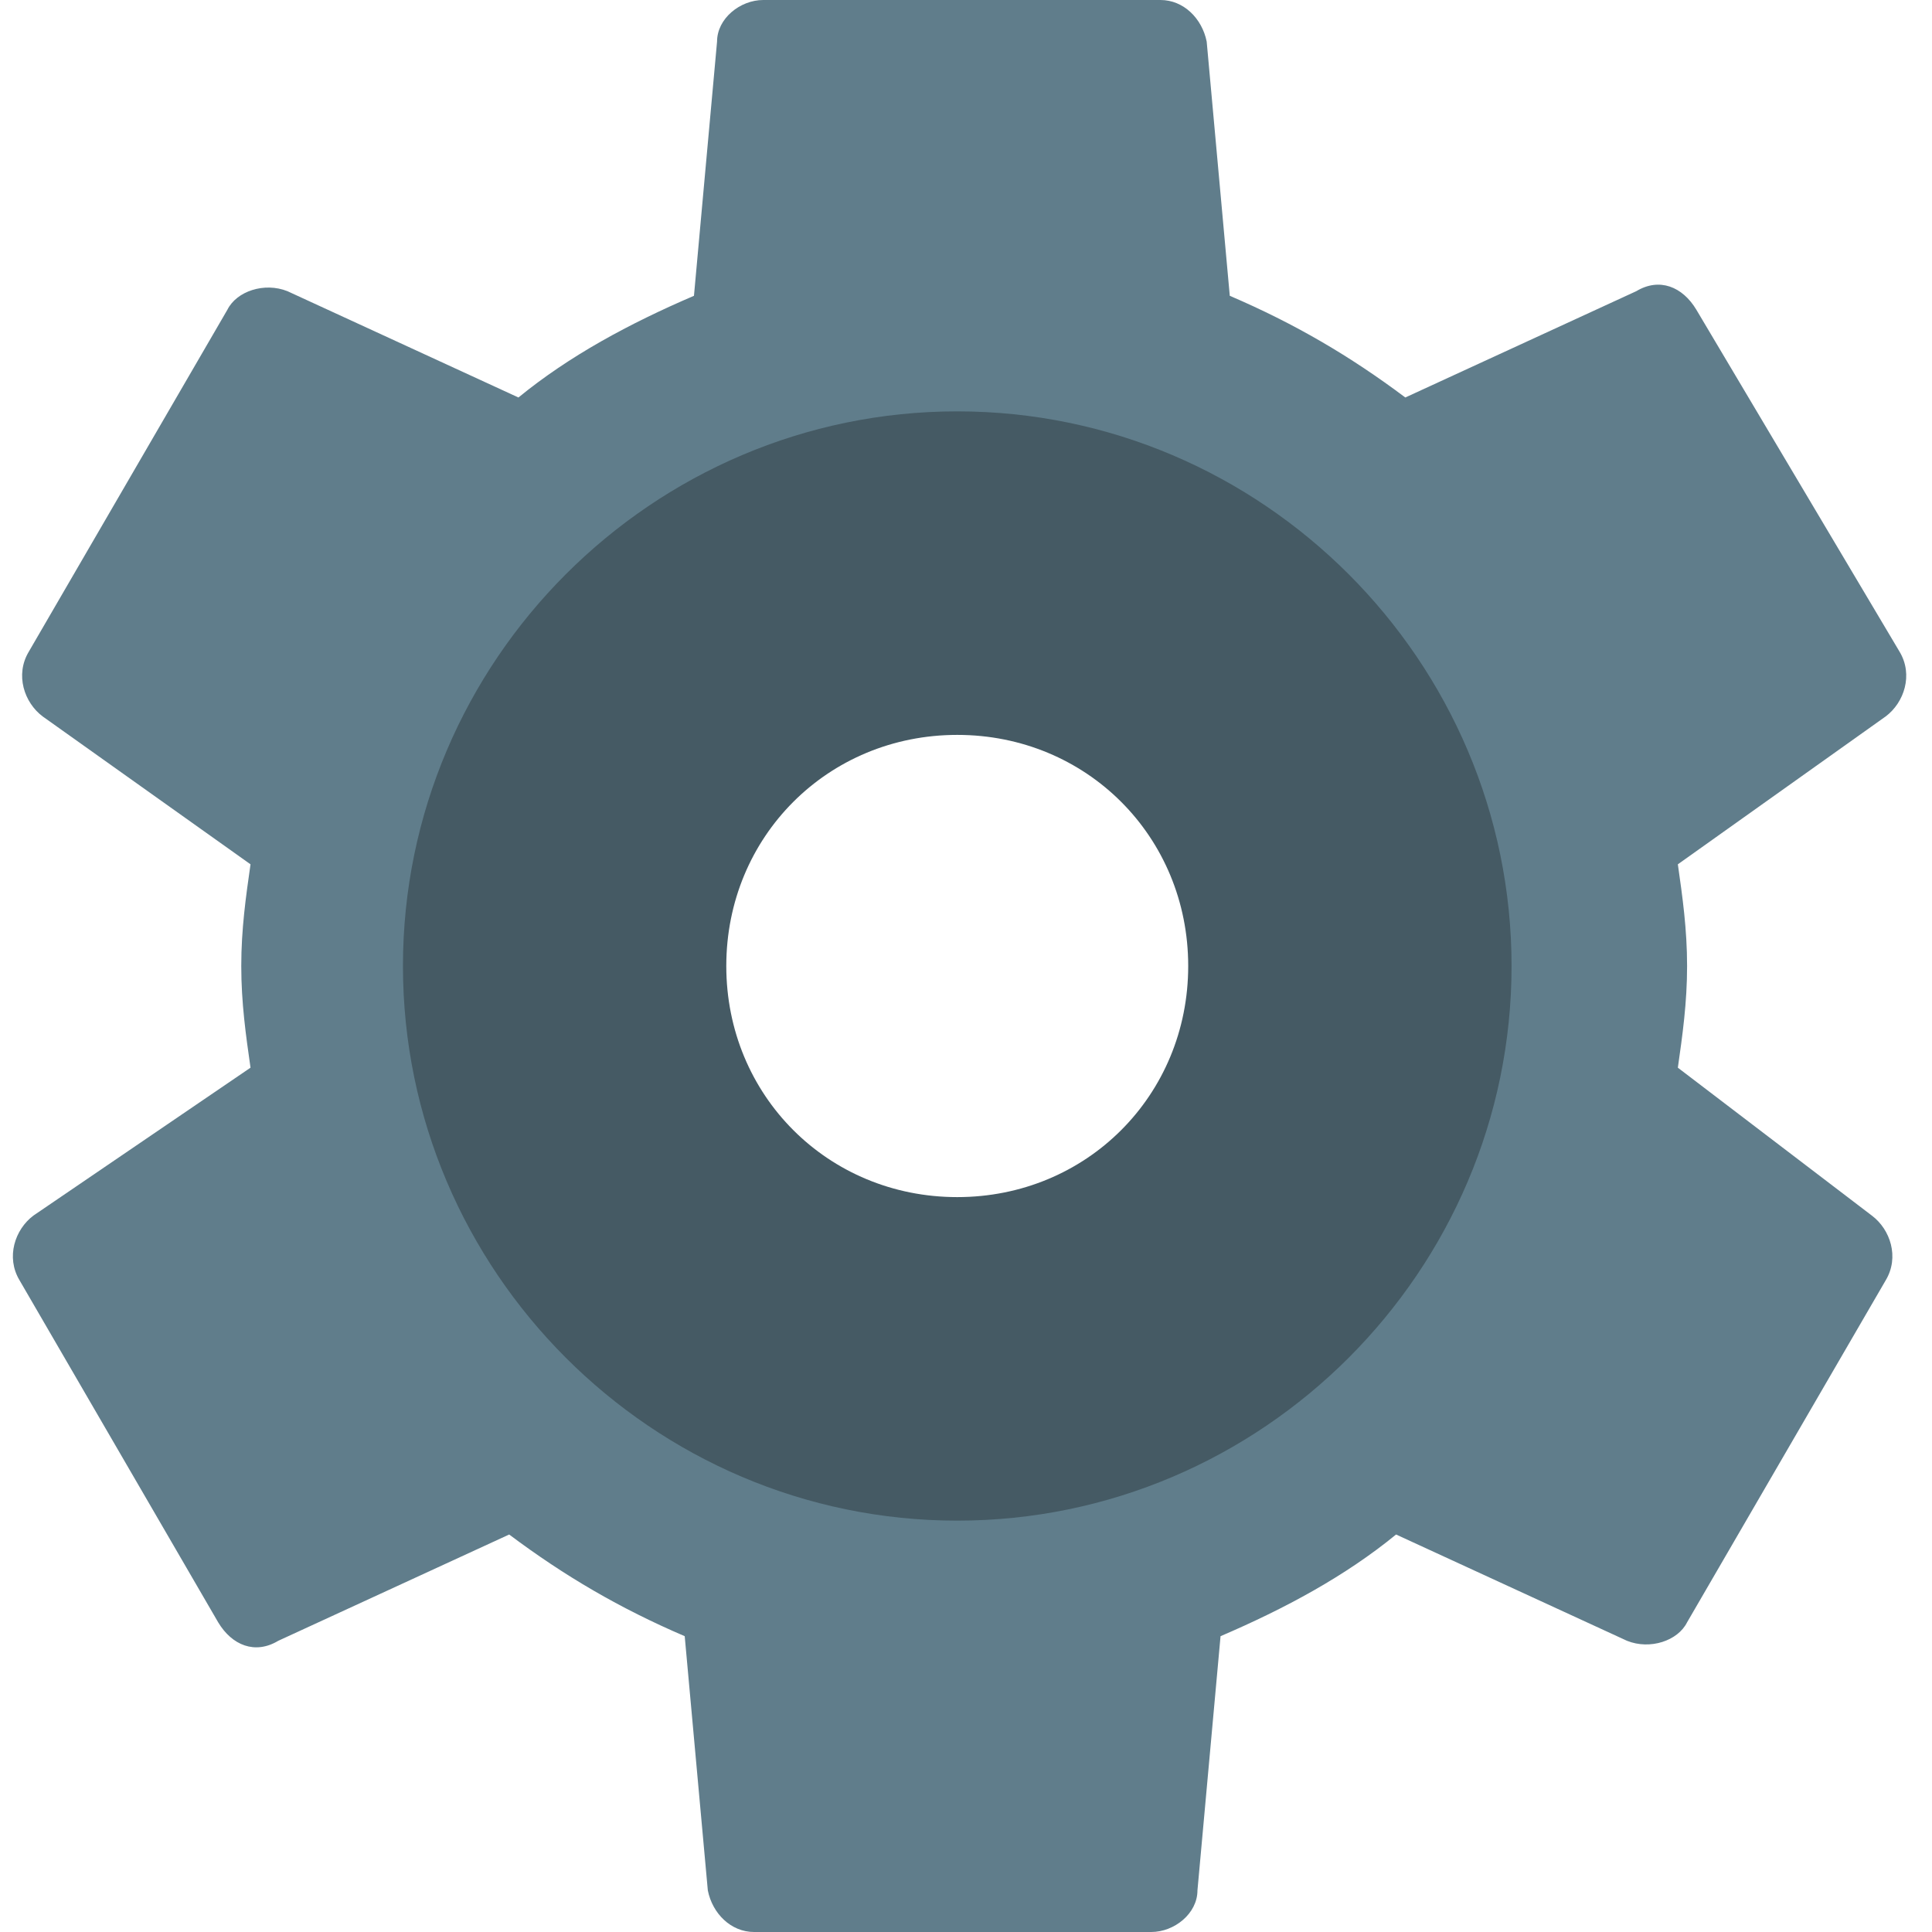
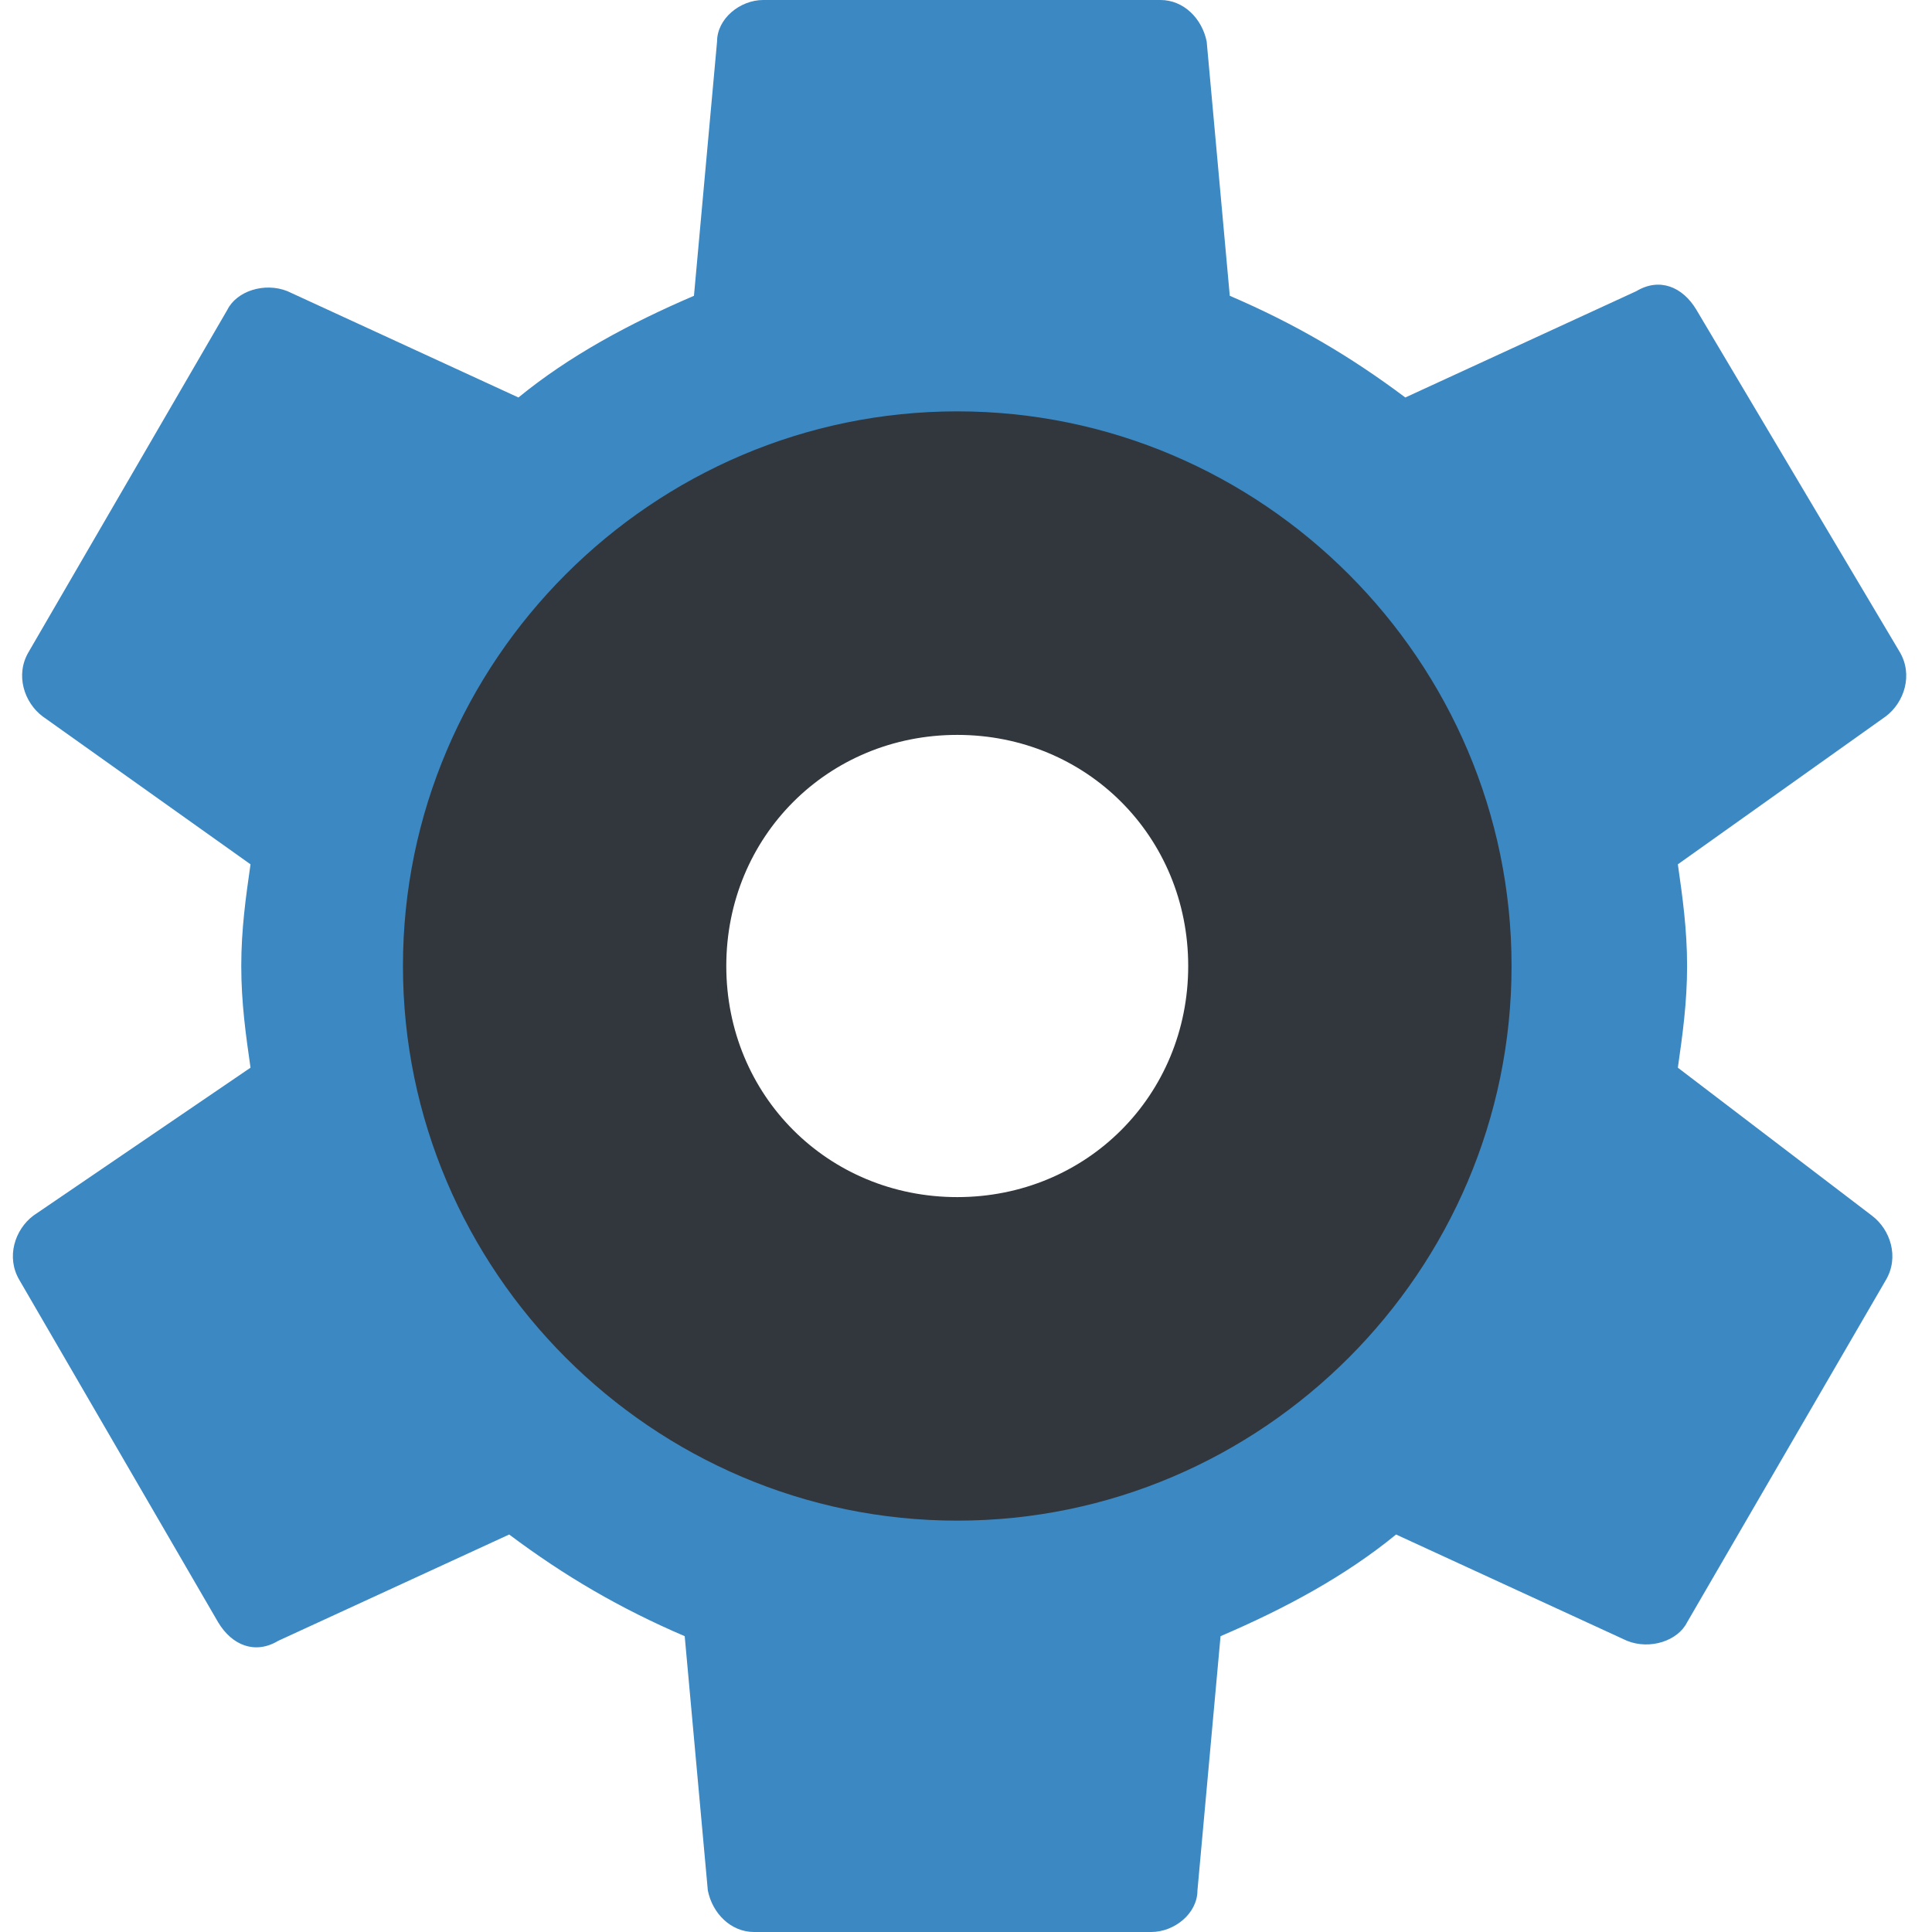
<svg xmlns="http://www.w3.org/2000/svg" width="150" height="150" viewBox="0 0 150 150" fill="none">
-   <path d="M130.268 82.895C130.626 80.383 130.985 77.871 130.985 75C130.985 72.129 130.626 69.617 130.268 67.105L146.406 55.622C147.841 54.545 148.558 52.392 147.482 50.598L131.702 24.043C130.626 22.249 128.833 21.531 127.04 22.608L109.108 30.861C104.805 27.632 100.501 25.12 95.48 22.966L93.687 3.23C93.328 1.435 91.894 0 90.101 0H59.258C57.465 0 55.672 1.435 55.672 3.23L53.879 22.966C48.858 25.12 44.195 27.632 40.251 30.861L22.319 22.608C20.526 21.89 18.374 22.608 17.657 24.043L2.235 50.598C1.159 52.392 1.877 54.545 3.311 55.622L19.45 67.105C19.091 69.617 18.732 72.129 18.732 75C18.732 77.871 19.091 80.383 19.45 82.895L2.594 94.378C1.159 95.454 0.442 97.608 1.518 99.402L16.939 125.957C18.015 127.751 19.808 128.469 21.602 127.392L39.533 119.139C43.837 122.368 48.14 124.88 53.161 127.033L54.955 146.77C55.313 148.565 56.748 150 58.541 150H89.383C91.177 150 92.97 148.565 92.97 146.77L94.763 127.033C99.784 124.88 104.446 122.368 108.391 119.139L126.323 127.392C128.116 128.11 130.268 127.392 130.985 125.957L146.406 99.402C147.482 97.608 146.765 95.454 145.33 94.378L130.268 82.895ZM74.321 110.885C54.596 110.885 38.457 94.737 38.457 75C38.457 55.263 54.596 39.115 74.321 39.115C94.046 39.115 110.184 55.263 110.184 75C110.184 94.737 94.046 110.885 74.321 110.885Z" fill="#607D8B" />
-   <path d="M74.321 31.938C50.651 31.938 31.285 51.316 31.285 75C31.285 98.684 50.651 118.062 74.321 118.062C97.99 118.062 117.357 98.684 117.357 75C117.357 51.316 97.99 31.938 74.321 31.938ZM74.321 92.943C64.279 92.943 56.389 85.048 56.389 75C56.389 64.952 64.279 57.057 74.321 57.057C84.362 57.057 92.252 64.952 92.252 75C92.252 85.048 84.362 92.943 74.321 92.943Z" fill="#455A64" />
+   <path d="M130.268 82.895C130.626 80.383 130.985 77.871 130.985 75C130.985 72.129 130.626 69.617 130.268 67.105L146.406 55.622C147.841 54.545 148.558 52.392 147.482 50.598L131.702 24.043C130.626 22.249 128.833 21.531 127.04 22.608L109.108 30.861C104.805 27.632 100.501 25.12 95.48 22.966L93.687 3.23C93.328 1.435 91.894 0 90.101 0H59.258C57.465 0 55.672 1.435 55.672 3.23L53.879 22.966C48.858 25.12 44.195 27.632 40.251 30.861L22.319 22.608C20.526 21.89 18.374 22.608 17.657 24.043L2.235 50.598C1.159 52.392 1.877 54.545 3.311 55.622L19.45 67.105C19.091 69.617 18.732 72.129 18.732 75C18.732 77.871 19.091 80.383 19.45 82.895L2.594 94.378C1.159 95.454 0.442 97.608 1.518 99.402L16.939 125.957C18.015 127.751 19.808 128.469 21.602 127.392L39.533 119.139C43.837 122.368 48.14 124.88 53.161 127.033L54.955 146.77C55.313 148.565 56.748 150 58.541 150H89.383C91.177 150 92.97 148.565 92.97 146.77L94.763 127.033C99.784 124.88 104.446 122.368 108.391 119.139L126.323 127.392C128.116 128.11 130.268 127.392 130.985 125.957L146.406 99.402C147.482 97.608 146.765 95.454 145.33 94.378L130.268 82.895ZM74.321 110.885C54.596 110.885 38.457 94.737 38.457 75C38.457 55.263 54.596 39.115 74.321 39.115C94.046 39.115 110.184 55.263 110.184 75C110.184 94.737 94.046 110.885 74.321 110.885Z" fill="#3B88C3" />
+   <path d="M74.321 31.938C50.651 31.938 31.285 51.316 31.285 75C31.285 98.684 50.651 118.062 74.321 118.062C97.99 118.062 117.357 98.684 117.357 75C117.357 51.316 97.99 31.938 74.321 31.938ZM74.321 92.943C64.279 92.943 56.389 85.048 56.389 75C56.389 64.952 64.279 57.057 74.321 57.057C84.362 57.057 92.252 64.952 92.252 75C92.252 85.048 84.362 92.943 74.321 92.943Z" fill="#31373D" />
</svg>
